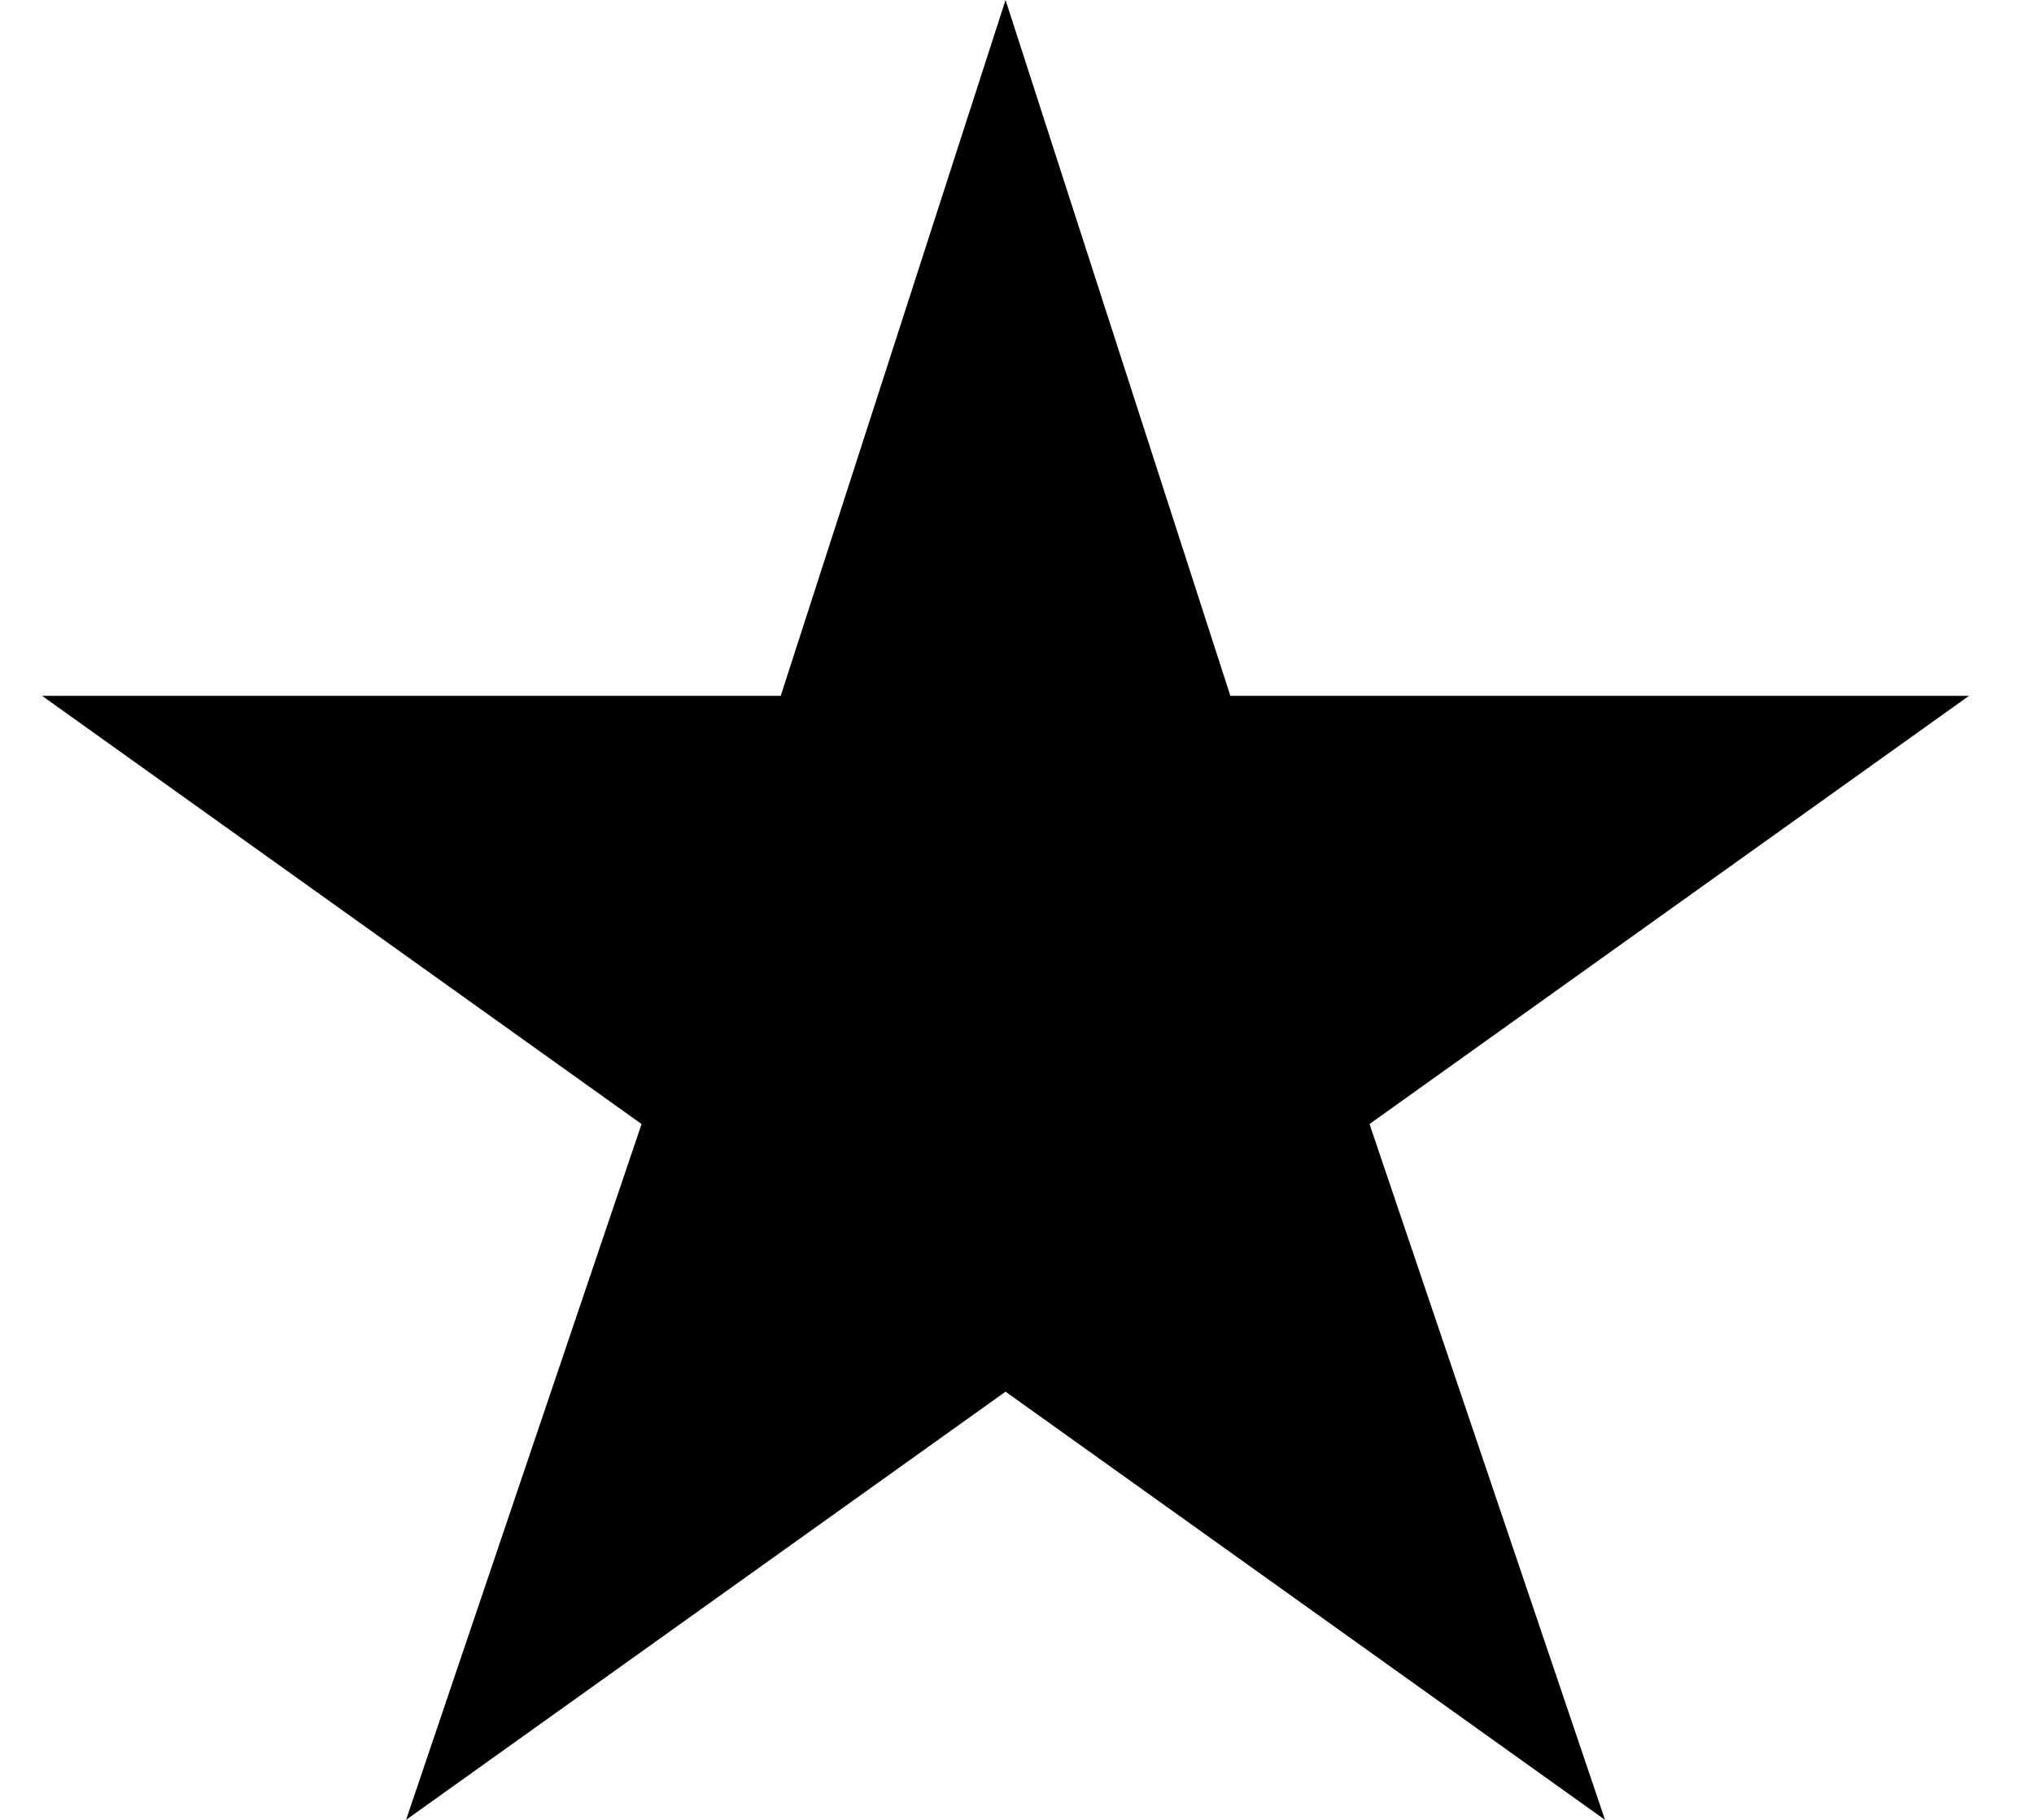
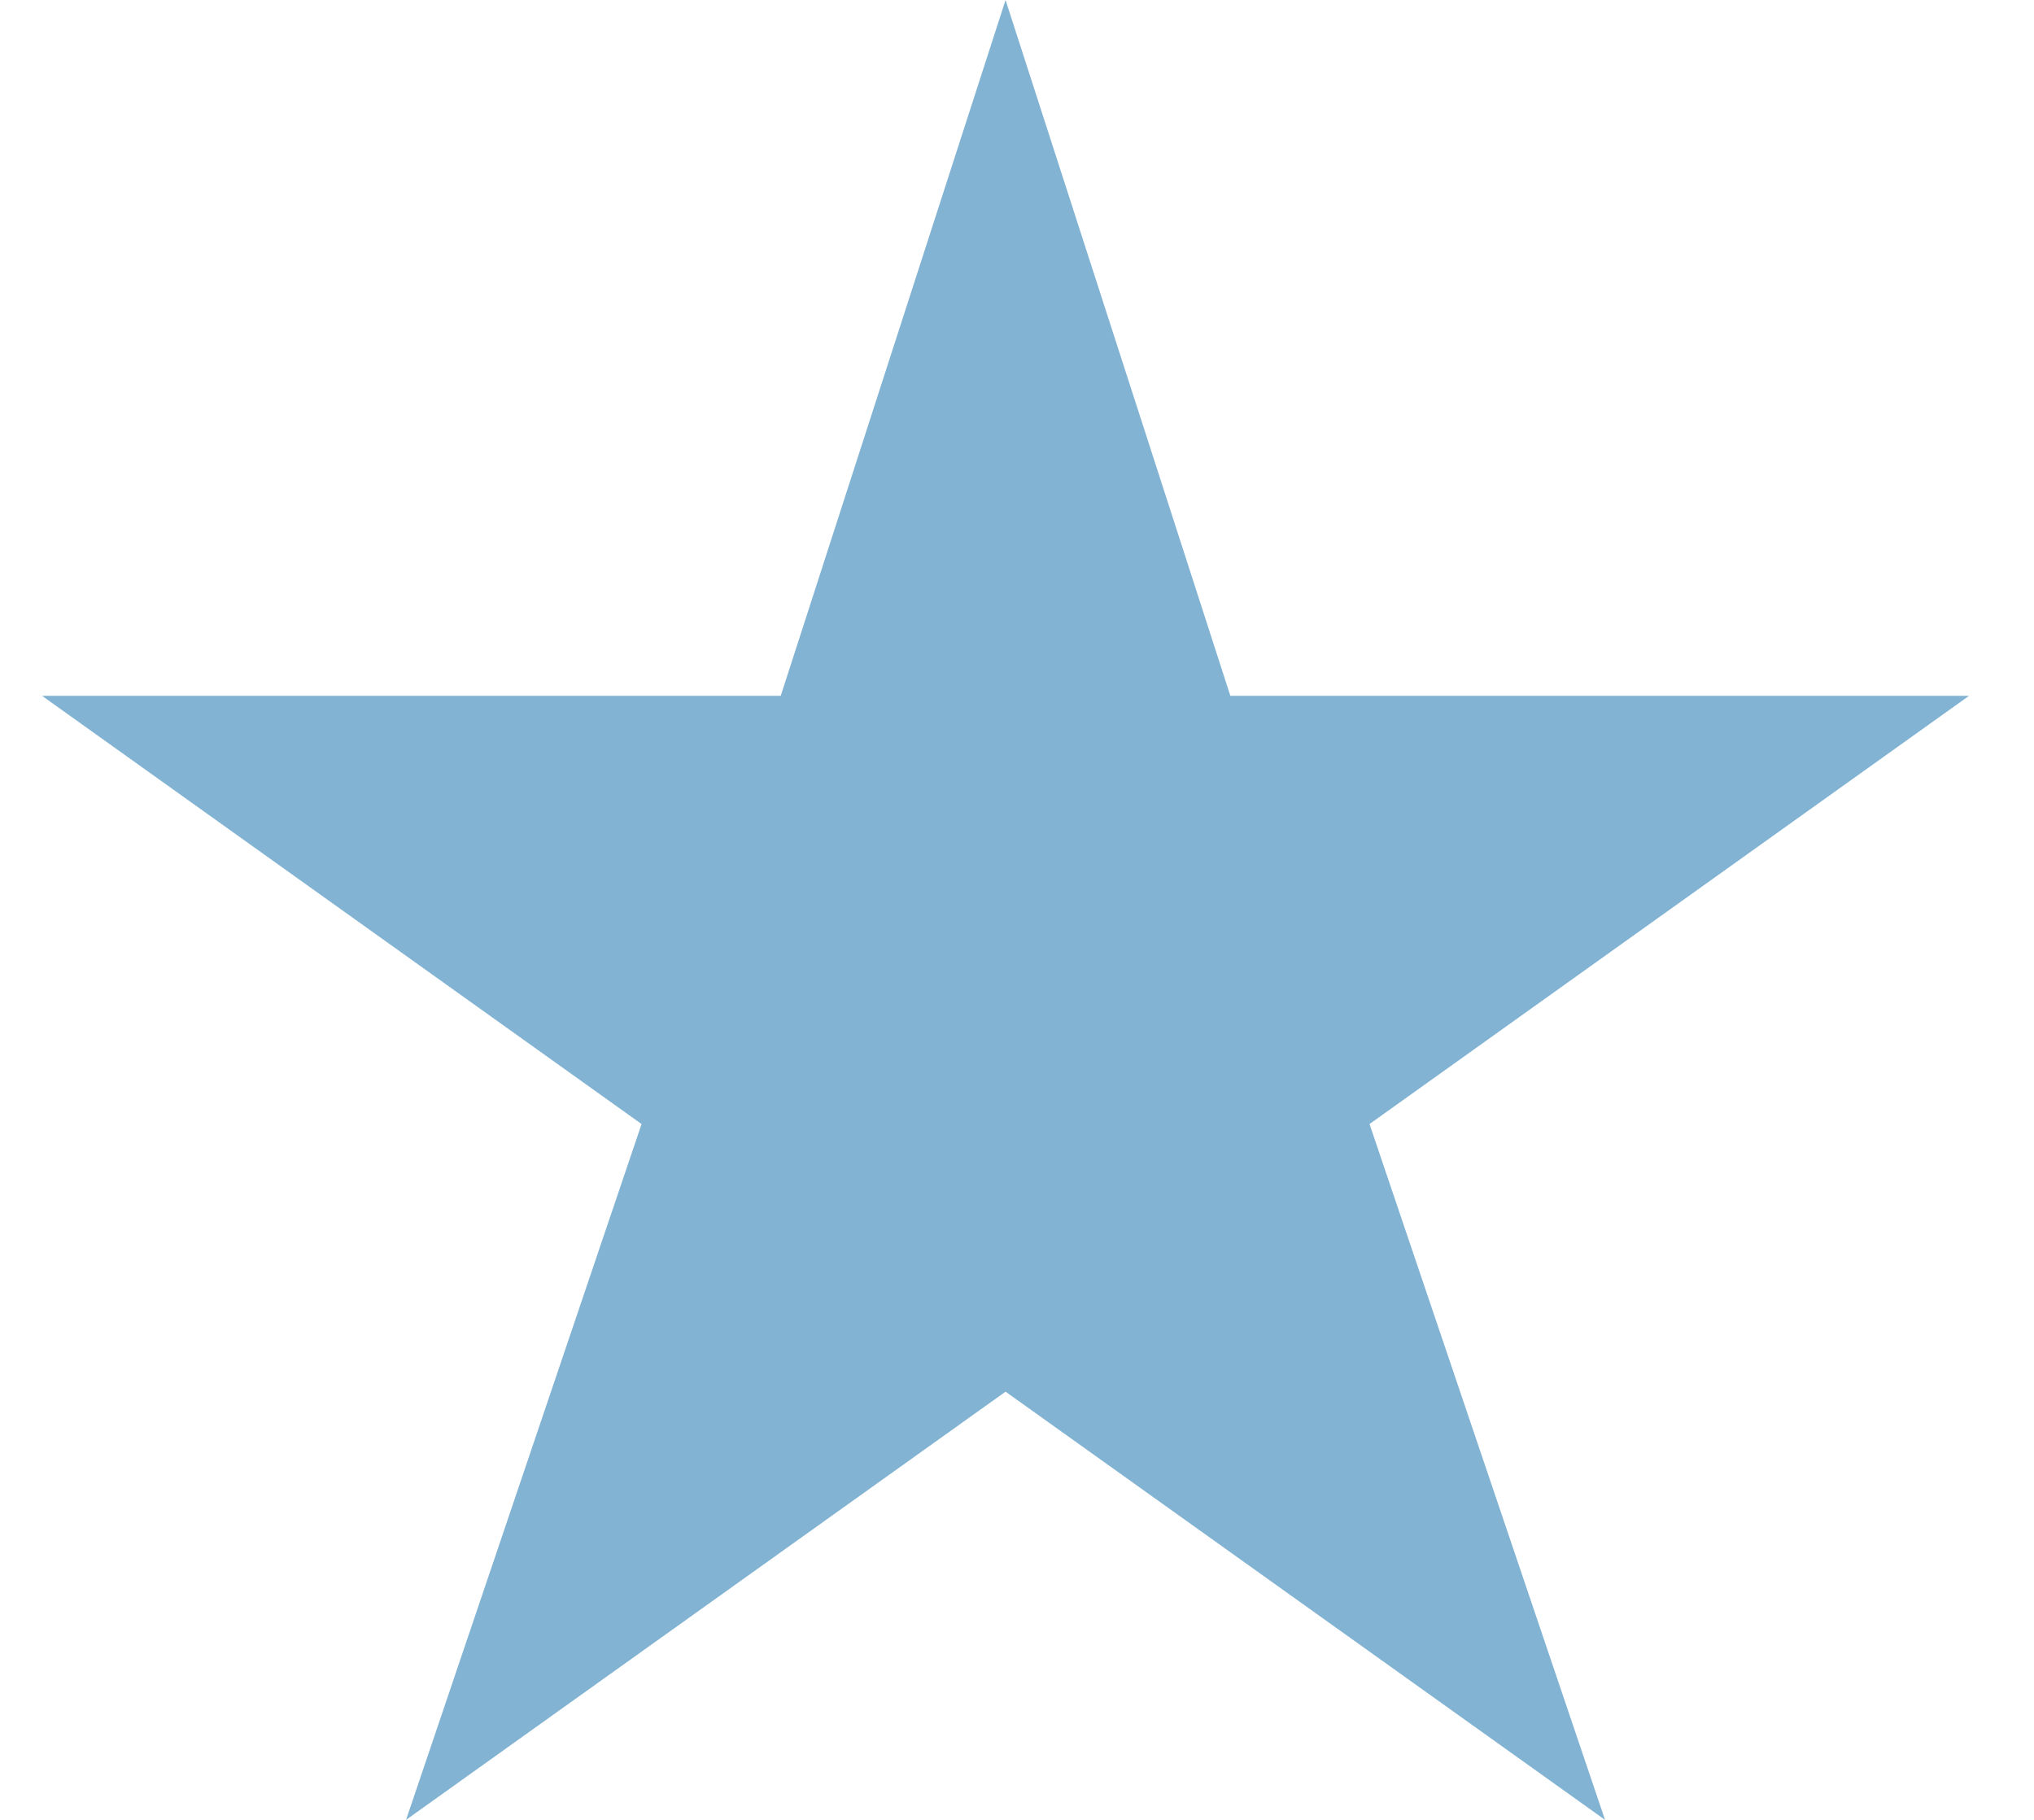
<svg xmlns="http://www.w3.org/2000/svg" width="19" height="17" viewBox="0 0 19 17" fill="none">
-   <path d="M9.393 0L11.493 6.5H18.393L12.793 10.5L14.993 17L9.393 13L3.793 17L5.993 10.5L0.393 6.5H7.293L9.393 0Z" fill="black" />
+   <path d="M9.393 0L11.493 6.5H18.393L12.793 10.5L14.993 17L9.393 13L3.793 17L5.993 10.5L0.393 6.5H7.293L9.393 0Z" fill="#82B3D3" />
</svg>
